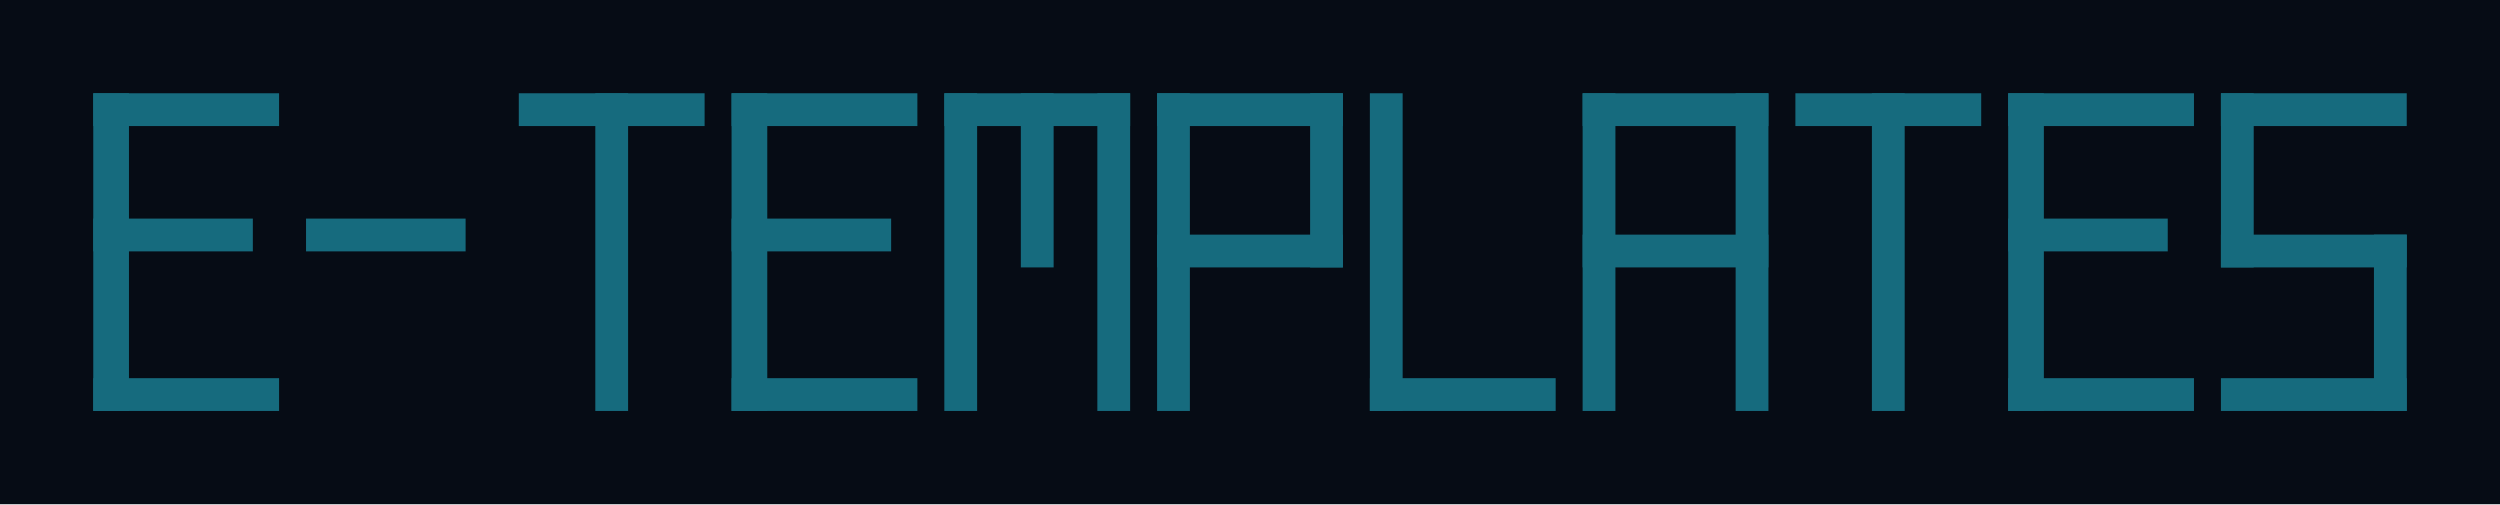
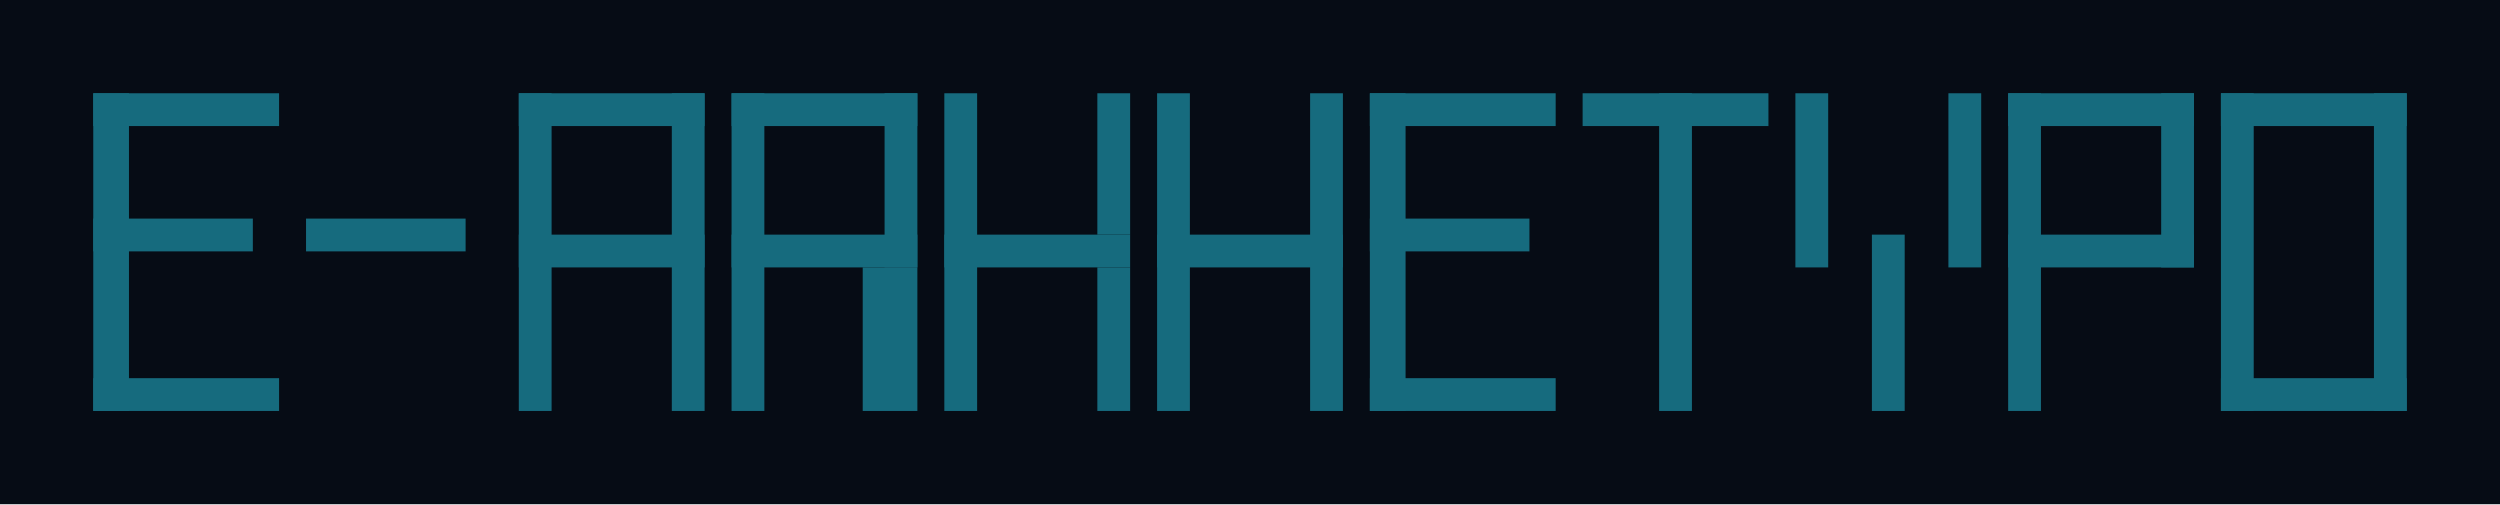
- <svg xmlns="http://www.w3.org/2000/svg" width="3431" height="692" viewBox="0 0 3431 692" role="img" aria-label="e-templates">
+ <svg xmlns="http://www.w3.org/2000/svg" width="3431" height="692" viewBox="0 0 3431 692" role="img" aria-label="e-arkhetypo">
  <rect width="3431" height="692" fill="#060c15" />
  <g fill="#166b7e">
    <rect x="128" y="128" width="49" height="436" />
    <rect x="128" y="128" width="255" height="45" />
    <rect x="128" y="300" width="219" height="45" />
    <rect x="128" y="519" width="255" height="45" />
    <rect x="420" y="300" width="219" height="45" />
+     <rect x="712" y="128" width="45" height="436" />
+     <rect x="922" y="128" width="45" height="436" />
    <rect x="712" y="128" width="255" height="45" />
-     <rect x="817" y="128" width="45" height="436" />
-     <rect x="1004" y="128" width="49" height="436" />
+     <rect x="712" y="322" width="255" height="45" />
+     <rect x="1004" y="128" width="45" height="436" />
    <rect x="1004" y="128" width="255" height="45" />
-     <rect x="1004" y="300" width="219" height="45" />
-     <rect x="1004" y="519" width="255" height="45" />
+     <rect x="1004" y="322" width="255" height="45" />
+     <rect x="1214" y="128" width="45" height="239" />
+     <rect x="1184" y="367" width="75" height="197" />
    <rect x="1296" y="128" width="45" height="436" />
-     <rect x="1506" y="128" width="45" height="436" />
-     <rect x="1401" y="128" width="45" height="239" />
-     <rect x="1296" y="128" width="255" height="45" />
+     <rect x="1296" y="322" width="255" height="45" />
+     <rect x="1506" y="128" width="45" height="194" />
+     <rect x="1506" y="367" width="45" height="197" />
    <rect x="1588" y="128" width="45" height="436" />
-     <rect x="1588" y="128" width="255" height="45" />
+     <rect x="1798" y="128" width="45" height="436" />
    <rect x="1588" y="322" width="255" height="45" />
-     <rect x="1798" y="128" width="45" height="239" />
-     <rect x="1880" y="128" width="45" height="436" />
+     <rect x="1880" y="128" width="49" height="436" />
+     <rect x="1880" y="128" width="255" height="45" />
+     <rect x="1880" y="300" width="219" height="45" />
    <rect x="1880" y="519" width="255" height="45" />
-     <rect x="2172" y="128" width="45" height="436" />
-     <rect x="2382" y="128" width="45" height="436" />
    <rect x="2172" y="128" width="255" height="45" />
-     <rect x="2172" y="322" width="255" height="45" />
-     <rect x="2464" y="128" width="255" height="45" />
-     <rect x="2569" y="128" width="45" height="436" />
-     <rect x="2756" y="128" width="49" height="436" />
+     <rect x="2277" y="128" width="45" height="436" />
+     <rect x="2464" y="128" width="45" height="239" />
+     <rect x="2674" y="128" width="45" height="239" />
+     <rect x="2569" y="322" width="45" height="242" />
+     <rect x="2756" y="128" width="45" height="436" />
    <rect x="2756" y="128" width="255" height="45" />
-     <rect x="2756" y="300" width="219" height="45" />
-     <rect x="2756" y="519" width="255" height="45" />
+     <rect x="2756" y="322" width="255" height="45" />
+     <rect x="2966" y="128" width="45" height="239" />
    <rect x="3048" y="128" width="255" height="45" />
-     <rect x="3048" y="322" width="255" height="45" />
    <rect x="3048" y="519" width="255" height="45" />
-     <rect x="3048" y="128" width="45" height="239" />
-     <rect x="3258" y="322" width="45" height="242" />
+     <rect x="3048" y="128" width="45" height="436" />
+     <rect x="3258" y="128" width="45" height="436" />
  </g>
</svg>
